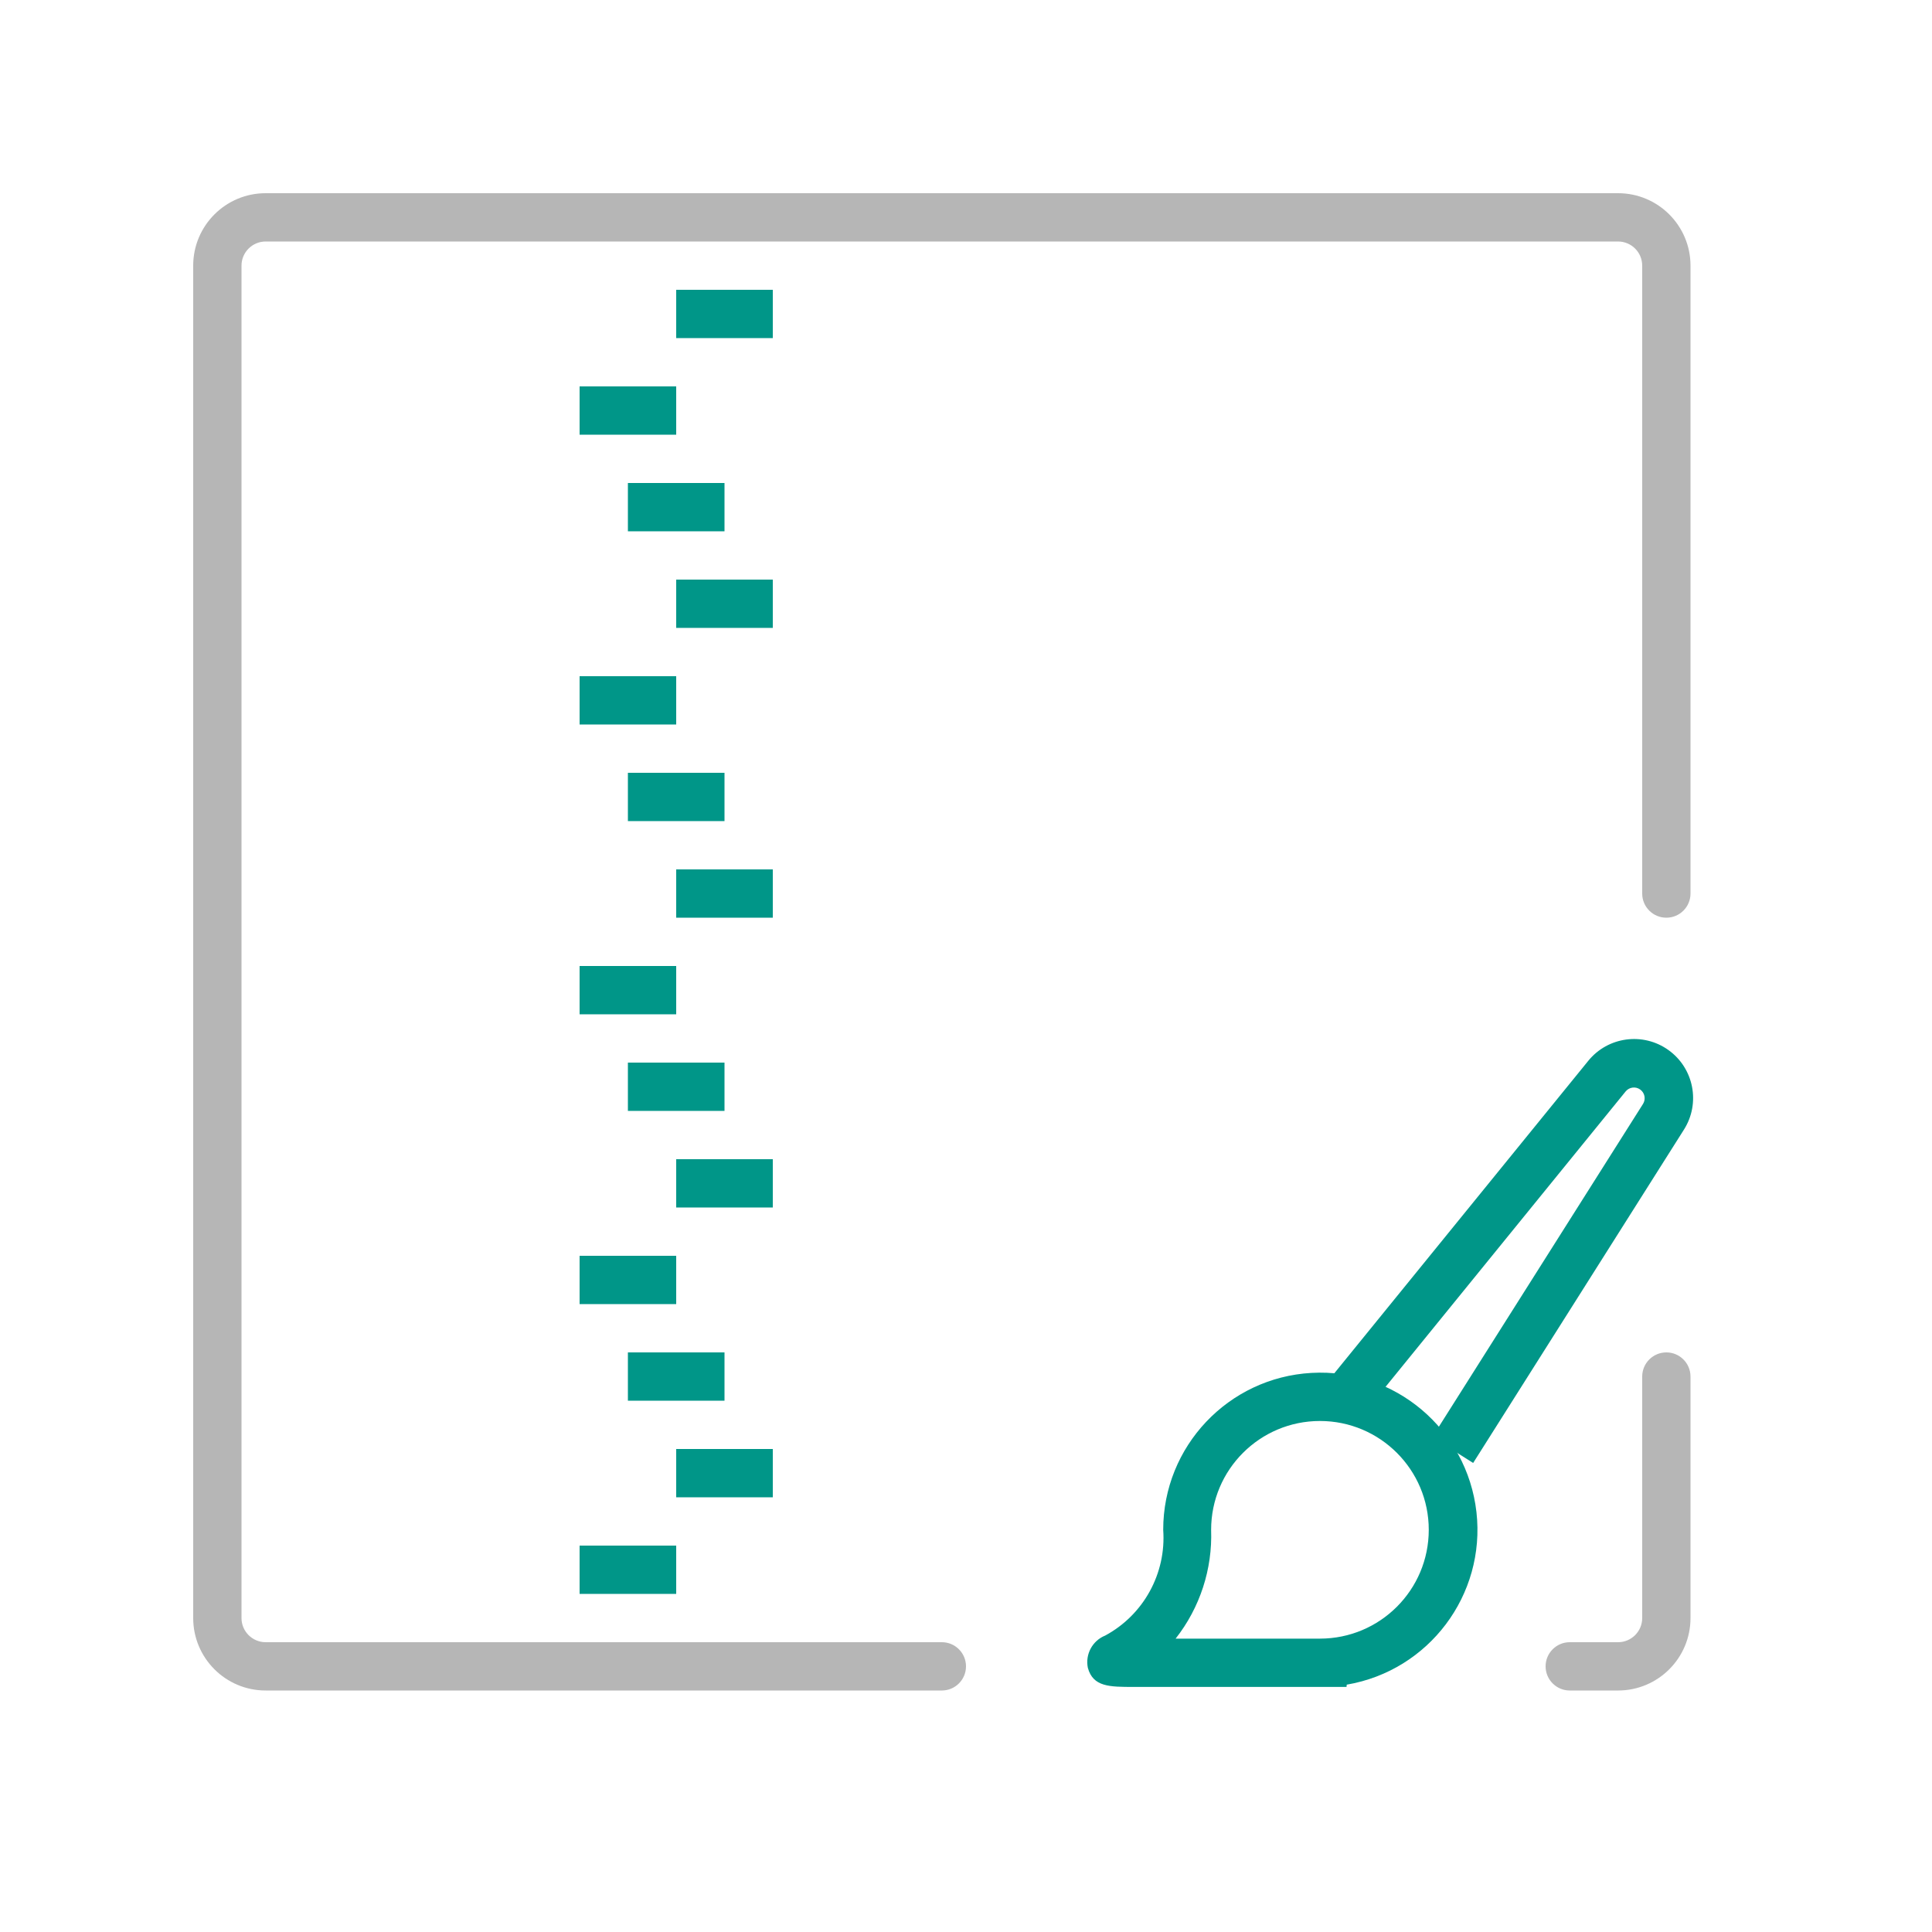
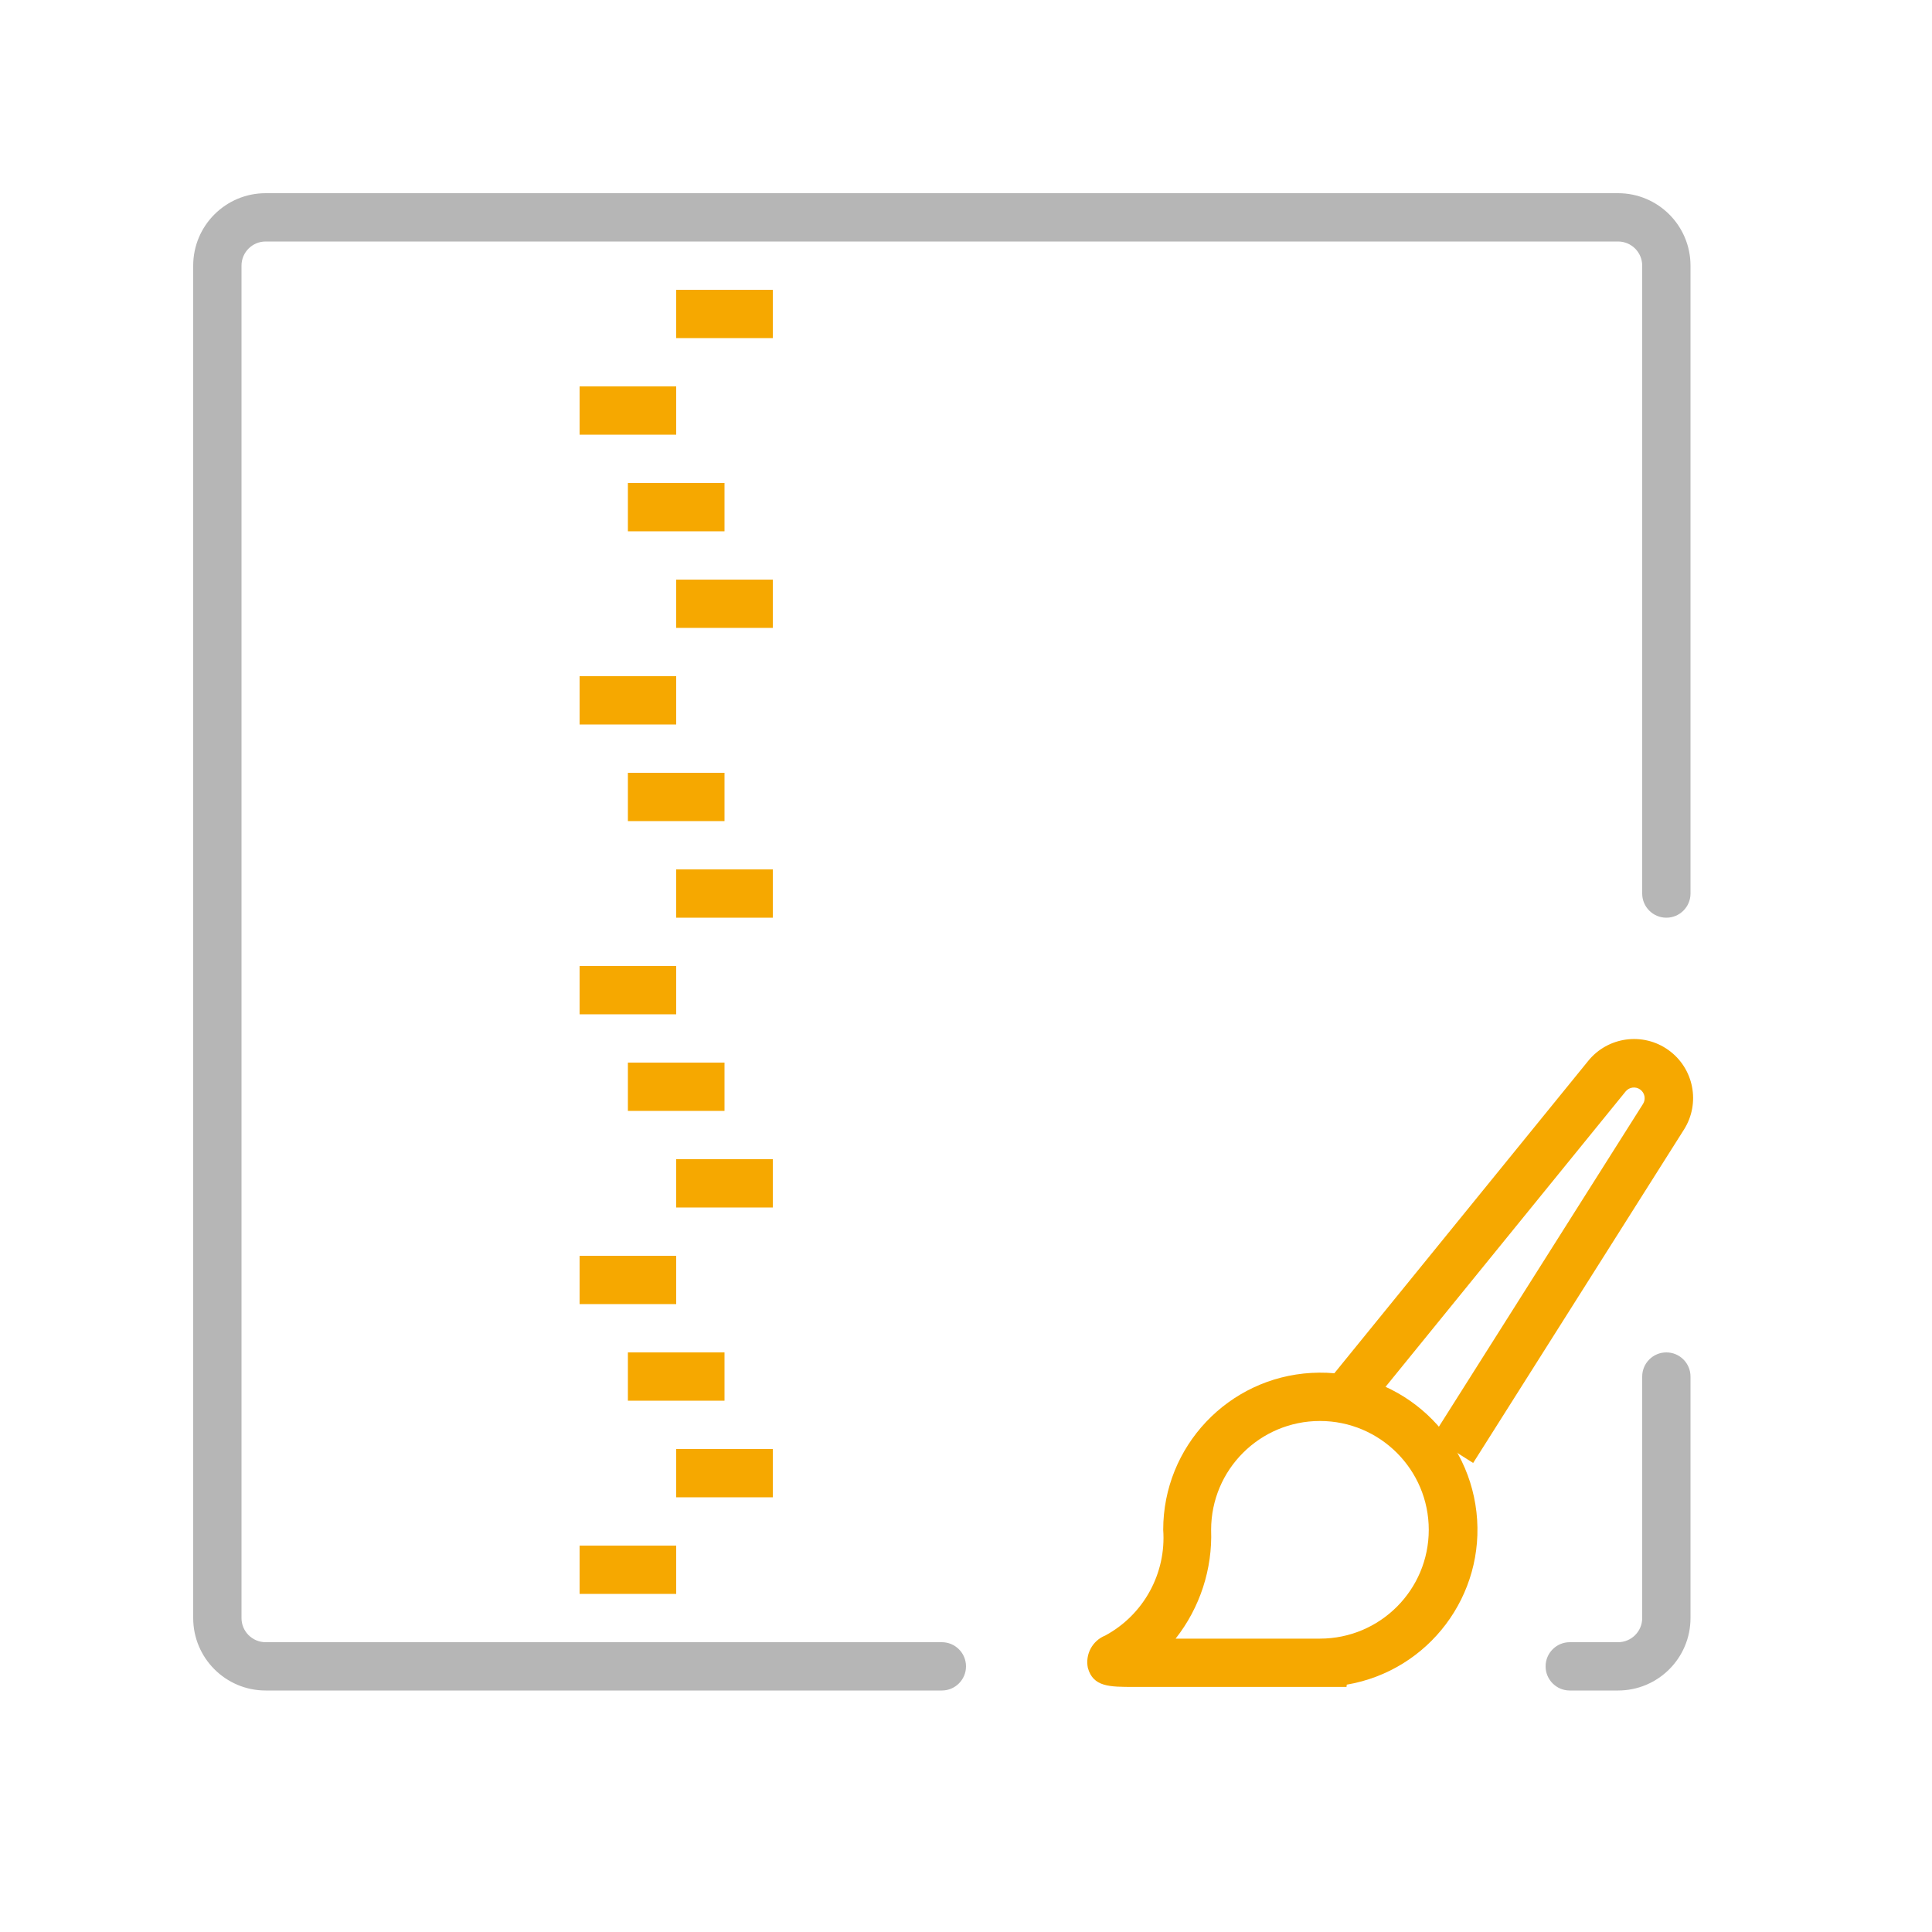
<svg xmlns="http://www.w3.org/2000/svg" width="40" height="40" viewBox="0 0 40 40">
-   <path d="M27.878,34.926h-4.4c-.509,0-.845,0-.955-.394a.593.593,0,0,1,.36-.67,2.3,2.3,0,0,0,1.2-2.189,3.253,3.253,0,1,1,3.8,3.206Zm-3.538-1h2.988a2.253,2.253,0,1,0-2.253-2.253A3.445,3.445,0,0,1,24.34,33.926Z" style="fill:#009688" />
-   <path d="M30.5,30.289l-.846-.535,4.364-6.9a.222.222,0,0,0-.36-.258l-5.4,6.644-.776-.631,5.4-6.644a1.222,1.222,0,0,1,1.982,1.423Z" style="fill:#009688" />
+   <path d="M27.878,34.926h-4.4c-.509,0-.845,0-.955-.394a.593.593,0,0,1,.36-.67,2.3,2.3,0,0,0,1.2-2.189,3.253,3.253,0,1,1,3.8,3.206Zm-3.538-1h2.988a2.253,2.253,0,1,0-2.253-2.253A3.445,3.445,0,0,1,24.34,33.926Z" style="fill:#F6A800" />
+   <path d="M30.5,30.289l-.846-.535,4.364-6.9a.222.222,0,0,0-.36-.258l-5.4,6.644-.776-.631,5.4-6.644a1.222,1.222,0,0,1,1.982,1.423Z" style="fill:#F6A800" />
  <path d="M33.5,35h-1a.5.5,0,0,1,0-1h1a.5.5,0,0,0,.5-.5v-5a.5.5,0,0,1,1,0v5A1.5,1.5,0,0,1,33.5,35Z" style="fill:#b6b6b6" />
  <path d="M19.5,35H5.5A1.5,1.5,0,0,1,4,33.5V5.5A1.5,1.5,0,0,1,5.5,4h28A1.5,1.5,0,0,1,35,5.5v13a.5.5,0,0,1-1,0V5.5a.5.5,0,0,0-.5-.5H5.5a.5.5,0,0,0-.5.5v28a.5.5,0,0,0,.5.5h14a.5.5,0,0,1,0,1Z" style="fill:#b6b6b6" />
-   <rect x="14" y="6" width="2" height="1" style="fill:#009688" />
-   <rect x="12" y="8" width="2" height="1" style="fill:#009688" />
-   <rect x="14" y="12" width="2" height="1" style="fill:#009688" />
-   <rect x="12" y="14" width="2" height="1" style="fill:#009688" />
-   <rect x="13" y="10" width="2" height="1" style="fill:#009688" />
-   <rect x="14" y="18" width="2" height="1" style="fill:#009688" />
-   <rect x="12" y="20" width="2" height="1" style="fill:#009688" />
-   <rect x="13" y="16" width="2" height="1" style="fill:#009688" />
-   <rect x="14" y="24" width="2" height="1" style="fill:#009688" />
-   <rect x="12" y="26" width="2" height="1" style="fill:#009688" />
-   <rect x="13" y="22" width="2" height="1" style="fill:#009688" />
-   <rect x="14" y="30" width="2" height="1" style="fill:#009688" />
-   <rect x="12" y="32" width="2" height="1" style="fill:#009688" />
-   <rect x="13" y="28" width="2" height="1" style="fill:#009688" />
+   <rect x="14" y="6" width="2" height="1" style="fill:#F6A800" />
+   <rect x="12" y="8" width="2" height="1" style="fill:#F6A800" />
+   <rect x="14" y="12" width="2" height="1" style="fill:#F6A800" />
+   <rect x="12" y="14" width="2" height="1" style="fill:#F6A800" />
+   <rect x="13" y="10" width="2" height="1" style="fill:#F6A800" />
+   <rect x="14" y="18" width="2" height="1" style="fill:#F6A800" />
+   <rect x="12" y="20" width="2" height="1" style="fill:#F6A800" />
+   <rect x="13" y="16" width="2" height="1" style="fill:#F6A800" />
+   <rect x="14" y="24" width="2" height="1" style="fill:#F6A800" />
+   <rect x="12" y="26" width="2" height="1" style="fill:#F6A800" />
+   <rect x="13" y="22" width="2" height="1" style="fill:#F6A800" />
+   <rect x="14" y="30" width="2" height="1" style="fill:#F6A800" />
+   <rect x="12" y="32" width="2" height="1" style="fill:#F6A800" />
+   <rect x="13" y="28" width="2" height="1" style="fill:#F6A800" />
</svg>
